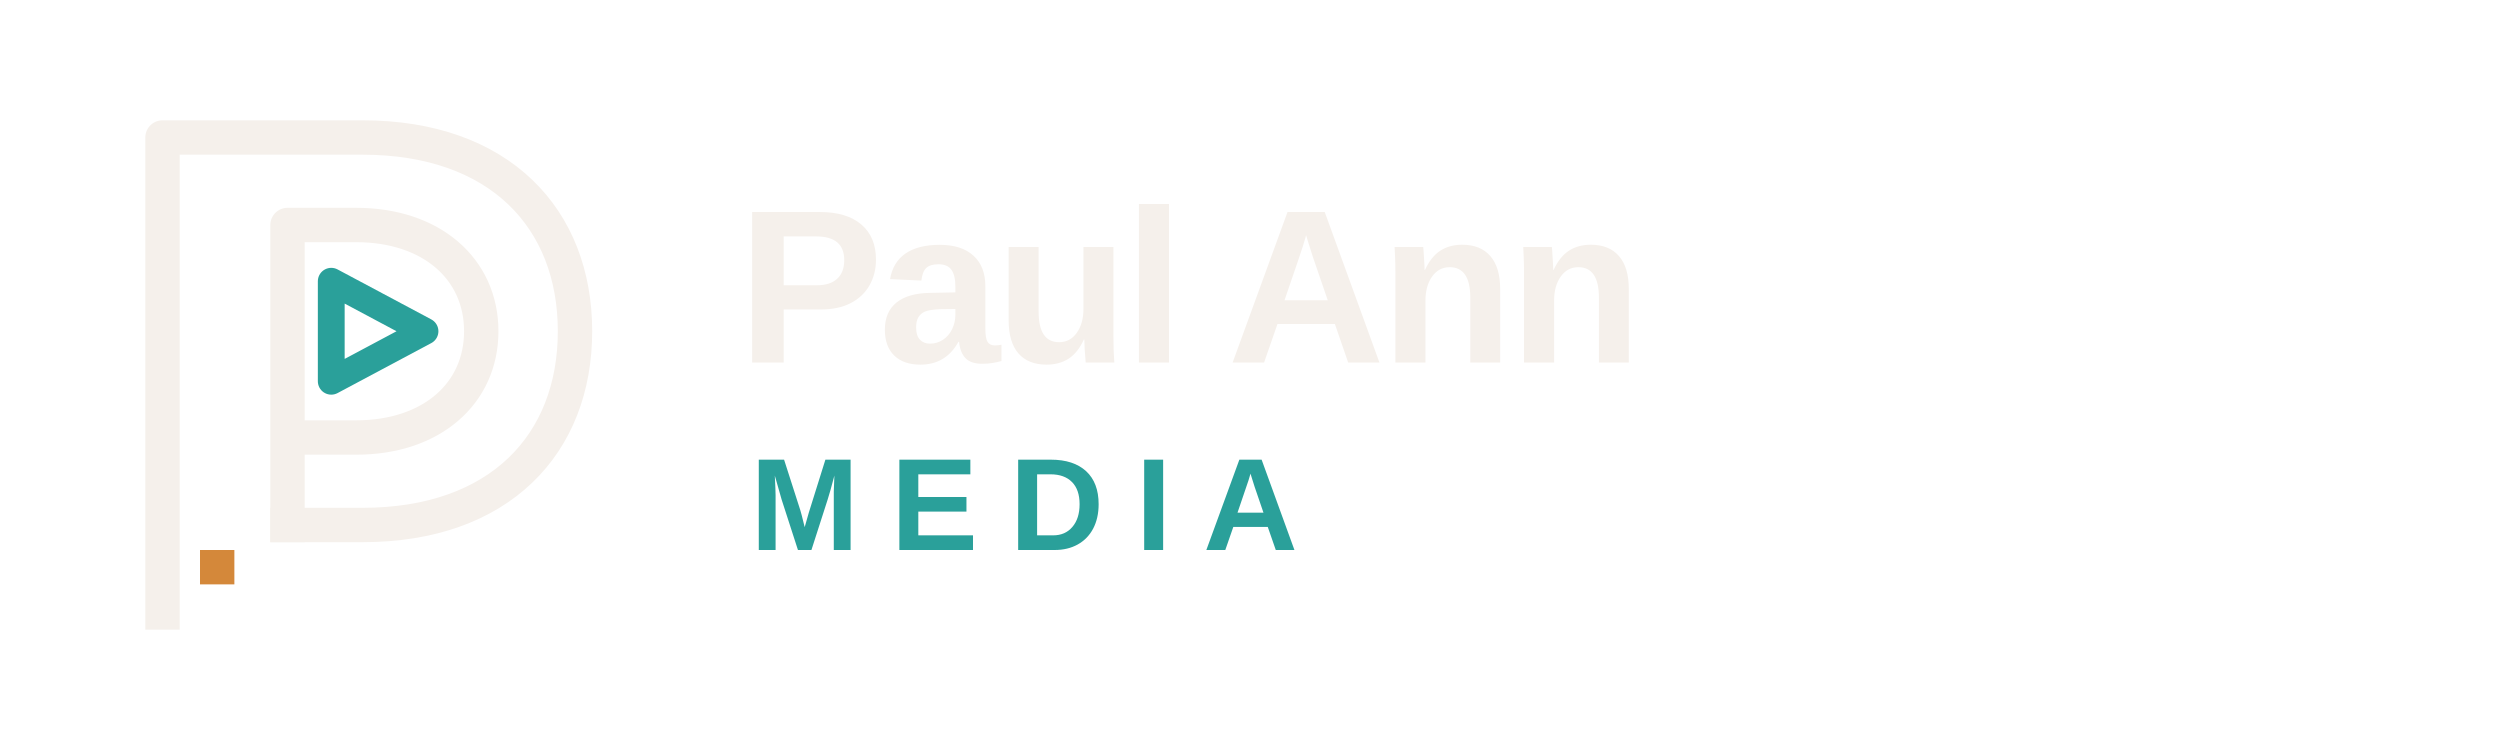
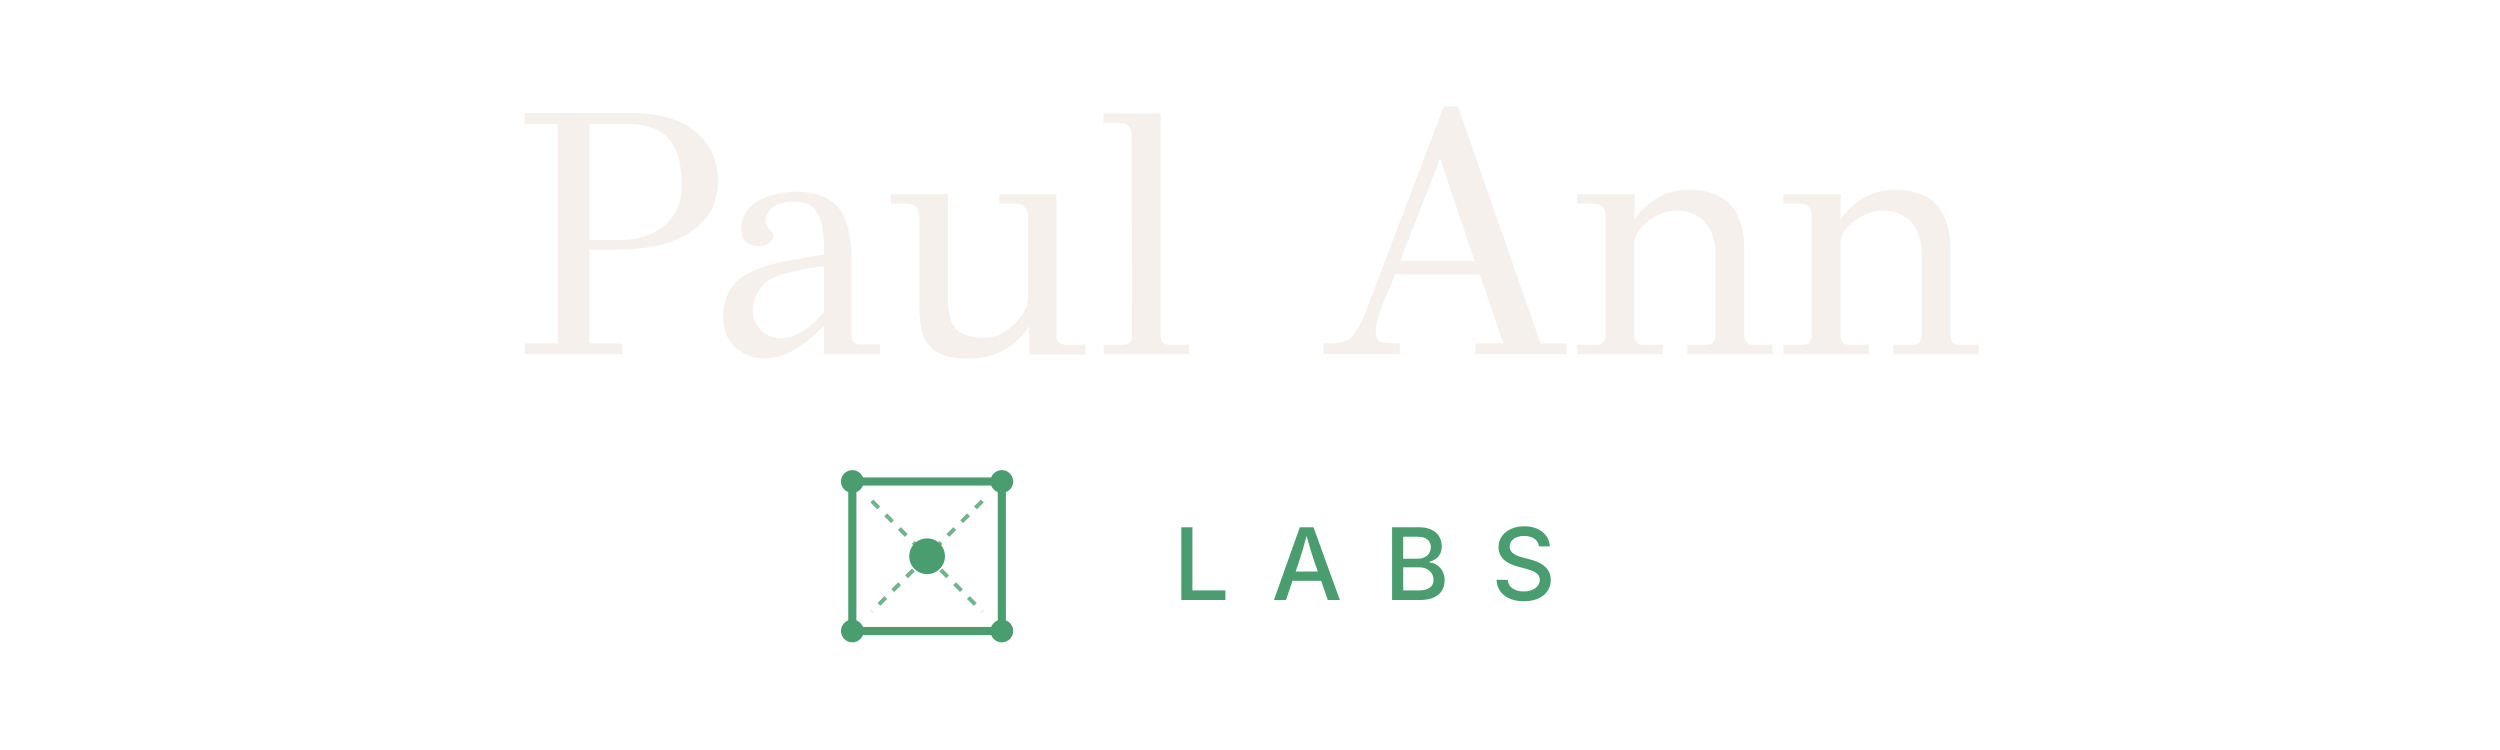
- <svg xmlns="http://www.w3.org/2000/svg" width="400" height="120" viewBox="0 0 400 120">
-   <g transform="translate(8,10) scale(1.0)" fill="none" stroke-linecap="square" stroke-linejoin="round">
-     <path d="M18 88 V12 H50                C72 12 84 25 84 43                C84 61 72 74 50 74                H38" stroke="#F5F0EB" stroke-width="5.5" />
-     <path d="M38 74 V26 H49                C61 26 69 33 69 43                C69 53 61 60 49 60                H38" stroke="#F5F0EB" stroke-width="5.5" />
-     <path d="M45 35 L60 43 L45 51 Z" stroke="#2AA09A" stroke-width="4.29" stroke-linejoin="round" />
-     <rect x="24" y="78" width="5.5" height="5.5" fill="#D4883A" stroke="none" />
-   </g>
-   <g font-family="system-ui, -apple-system, 'Segoe UI', Arial, Helvetica, sans-serif">
-     <text x="118" y="58" font-size="35" font-weight="600" fill="#F5F0EB" letter-spacing="-0.8">Paul Ann</text>
-     <text x="120" y="88" font-size="21" font-weight="600" fill="#2AA09A" letter-spacing="5">MEDIA</text>
-   </g>
+ <svg xmlns="http://www.w3.org/2000/svg" width="1200" height="360" version="1.1" viewBox="0 0 1200 360">
+   <path d="m344.61 87.008c0-9.744-3.528-17.64-10.416-23.52-7.224-6.216-17.808-9.24-31.416-9.24h-50.904v5.208h15.792v105.34h-15.792v5.208h46.704v-5.208h-15.624v-45.024h14.112c13.776 0 24.864-2.52 33.264-7.728 9.576-5.88 14.28-14.28 14.28-25.032zm-17.304 0.504c0.168 9.576-2.856 16.632-9.408 21.504-5.376 4.2-12.264 6.216-20.496 6.216h-14.448v-55.776h17.808c17.976 0 25.872 8.568 26.544 28.056zm95.096 77.784h-9.744c-2.016 0-3.864-1.344-3.864-3.696v-36.624c0-11.592-2.184-20.16-6.552-25.536-4.368-4.872-11.088-7.392-19.824-7.392-5.208 0-10.08 0.84-14.952 2.688-7.392 3.024-11.424 7.896-11.592 14.616-0.168 5.88 2.52 8.736 8.232 8.736 2.52 0.504 7.56-1.848 7.224-5.376-0.504-1.344-3.864-3.528-3.864-6.384 0.168-6.384 5.208-9.576 14.448-9.576 5.544 0 9.408 2.688 11.592 7.896 1.512 3.696 2.184 9.576 2.016 17.472l-16.464 2.856c-9.576 1.68-16.8 4.2-21.672 7.224-6.888 4.368-10.248 11.088-10.248 19.824 0 6.216 1.848 11.256 5.88 14.784 3.696 3.528 8.4 5.208 14.28 5.208 8.904 0 18.312-5.376 28.224-15.792v13.776h26.88zm-26.88-15.792c-5.208 7.224-14.112 13.104-21.168 12.936-6.888-0.504-12.936-5.544-12.936-13.44 0-6.552 4.032-13.608 10.08-15.792 6.888-2.688 14.784-4.368 24.024-5.544zm125.5 15.96h-9.744c-1.344 0-4.2-0.84-4.2-3.696v-68.544h-27.384v4.536h7.728c3.696 0 5.88 2.016 6.048 5.712v39.648c0 4.032-2.352 8.232-6.72 12.6-4.368 4.2-8.904 6.384-14.112 6.384-7.056 0-11.76-1.68-14.448-5.04-2.184-2.856-3.192-7.728-3.192-14.784v-49.056h-27.384v4.536h7.896c3.528 0 5.376 2.016 5.712 5.712v40.488c0 9.072 0.84 15.456 2.856 19.152 3.192 6.048 10.08 9.072 20.16 9.072 12.936 0 22.848-5.208 29.736-15.624l0.168 13.608h26.88zm49.736 0h-9.744c-2.184 0-3.864-1.344-3.864-3.864v-107.18h-27.552v4.536h7.896c3.528 0 5.544 1.848 5.712 5.712l0.168 96.936c0 2.52-1.68 3.864-3.864 3.864h-9.744v4.536h40.992zm181.12-0.672h-12.432l-39.648-113.74h-6.72l-36.456 95.76c-3.192 8.904-6.384 14.28-9.24 16.128-2.184 1.344-6.216 2.016-12.096 1.848v5.208h36.624v-5.208c-6.384 0-9.912-0.504-10.584-1.512s-1.008-2.352-1.008-3.864c0-3.192 1.008-7.392 3.024-12.6l6.384-15.12h40.488l11.424 33.096h-13.44v5.208h43.68zm-79.8-39.48 19.152-49.224 16.632 49.224zm178.76 40.152h-9.744c-2.184 0-3.528-1.344-3.864-3.864v-41.832c0-19.152-8.904-28.728-27.048-28.728-6.72 0-13.104 2.352-18.648 6.72-3.528 3.024-6.048 5.712-7.056 8.064v-3.36c0-0.84 0-2.688 0.168-4.704v-4.536h-27.552v4.536h7.896c3.696 0 5.544 1.848 5.712 5.712v58.128c-0.336 2.52-1.68 3.864-3.864 3.864h-9.744v4.536h40.992v-4.536h-9.744c-2.184 0-3.528-1.344-3.864-3.864v-45.192c0-3.192 2.184-6.552 6.384-10.08 4.368-3.36 8.904-5.208 13.776-5.208 11.424 0 18.816 7.56 18.816 20.664v39.816c-0.336 2.52-1.68 3.864-3.696 3.864h-9.912v4.536h40.992zm98.96 0h-9.744c-2.184 0-3.528-1.344-3.864-3.864v-41.832c0-19.152-8.904-28.728-27.048-28.728-6.72 0-13.104 2.352-18.648 6.72-3.528 3.024-6.048 5.712-7.056 8.064v-3.36c0-0.84 0-2.688 0.168-4.704v-4.536h-27.552v4.536h7.896c3.696 0 5.544 1.848 5.712 5.712v58.128c-0.336 2.52-1.68 3.864-3.864 3.864h-9.744v4.536h40.992v-4.536h-9.744c-2.184 0-3.528-1.344-3.864-3.864v-45.192c0-3.192 2.184-6.552 6.384-10.08 4.368-3.36 8.904-5.208 13.776-5.208 11.424 0 18.816 7.56 18.816 20.664v39.816c-0.336 2.52-1.68 3.864-3.696 3.864h-9.912v4.536h40.992z" fill="#f5f0eb" aria-label="Paul Ann" />
+   <rect x="409.12" y="231.12" width="71.76" height="71.76" fill="none" stroke="#4A9D6E" stroke-width="3.9" />
+   <circle cx="409.12" cy="231.12" r="5.46" fill="#4A9D6E" />
+   <circle cx="480.88" cy="231.12" r="5.46" fill="#4A9D6E" />
+   <circle cx="409.12" cy="302.88" r="5.46" fill="#4A9D6E" />
+   <circle cx="480.88" cy="302.88" r="5.46" fill="#4A9D6E" />
+   <line x1="418.48" x2="471.52" y1="240.48" y2="293.52" opacity=".78" stroke="#4A9D6E" stroke-dasharray="4.68,4.68" stroke-width="1.95" />
+   <line x1="471.52" x2="418.48" y1="240.48" y2="293.52" opacity=".78" stroke="#4A9D6E" stroke-dasharray="4.68,4.68" stroke-width="1.95" />
+   <circle cx="445" cy="267" r="8.58" fill="#4A9D6E" />
+   <path d="m567.02 288h21.164v-4.594h-15.82v-30.328h-5.344zm44.469 0h5.789l3.117-9.211h13.734l3.211 9.211h5.789l-12.656-34.922h-6.562zm10.43-13.664 1.945-5.766c0.867-2.672 1.945-6.305 3.305-11.297 1.383 4.945 2.438 8.508 3.375 11.297l2.016 5.766zm46.273 13.664h13.43c8.109 0 11.789-4.055 11.789-9.422 0-5.367-3.773-8.414-7.266-8.602v-0.352c3.234-0.797 5.906-3.023 5.906-7.383 0-5.156-3.586-9.164-10.992-9.164h-12.867zm5.344-4.594v-11.086h7.758c4.172 0 6.82 2.695 6.82 6 0 2.906-2.016 5.086-7.031 5.086zm0-15.211v-10.547h7.148c4.148 0 6.117 2.18 6.117 5.039 0 3.352-2.719 5.508-6.258 5.508zm57.898 20.391c8.203 0 12.938-4.312 12.938-10.242 0-6.305-5.602-8.695-10.055-9.844l-3.398-0.891c-2.672-0.703-6.281-1.945-6.281-5.25 0-2.953 2.672-5.109 6.914-5.109 3.961 0 6.797 1.828 7.148 5.016h5.203c-0.164-5.555-5.062-9.656-12.234-9.656-7.031 0-12.375 4.008-12.375 10.055 0 4.781 3.375 7.711 9.094 9.234l4.078 1.125c3.75 1.008 6.633 2.203 6.633 5.25 0 3.375-3.258 5.625-7.688 5.625-4.031 0-7.406-1.781-7.711-5.602h-5.367c0.328 6.375 5.25 10.289 13.102 10.289z" fill="#4a9d6e" aria-label="LABS" />
</svg>
